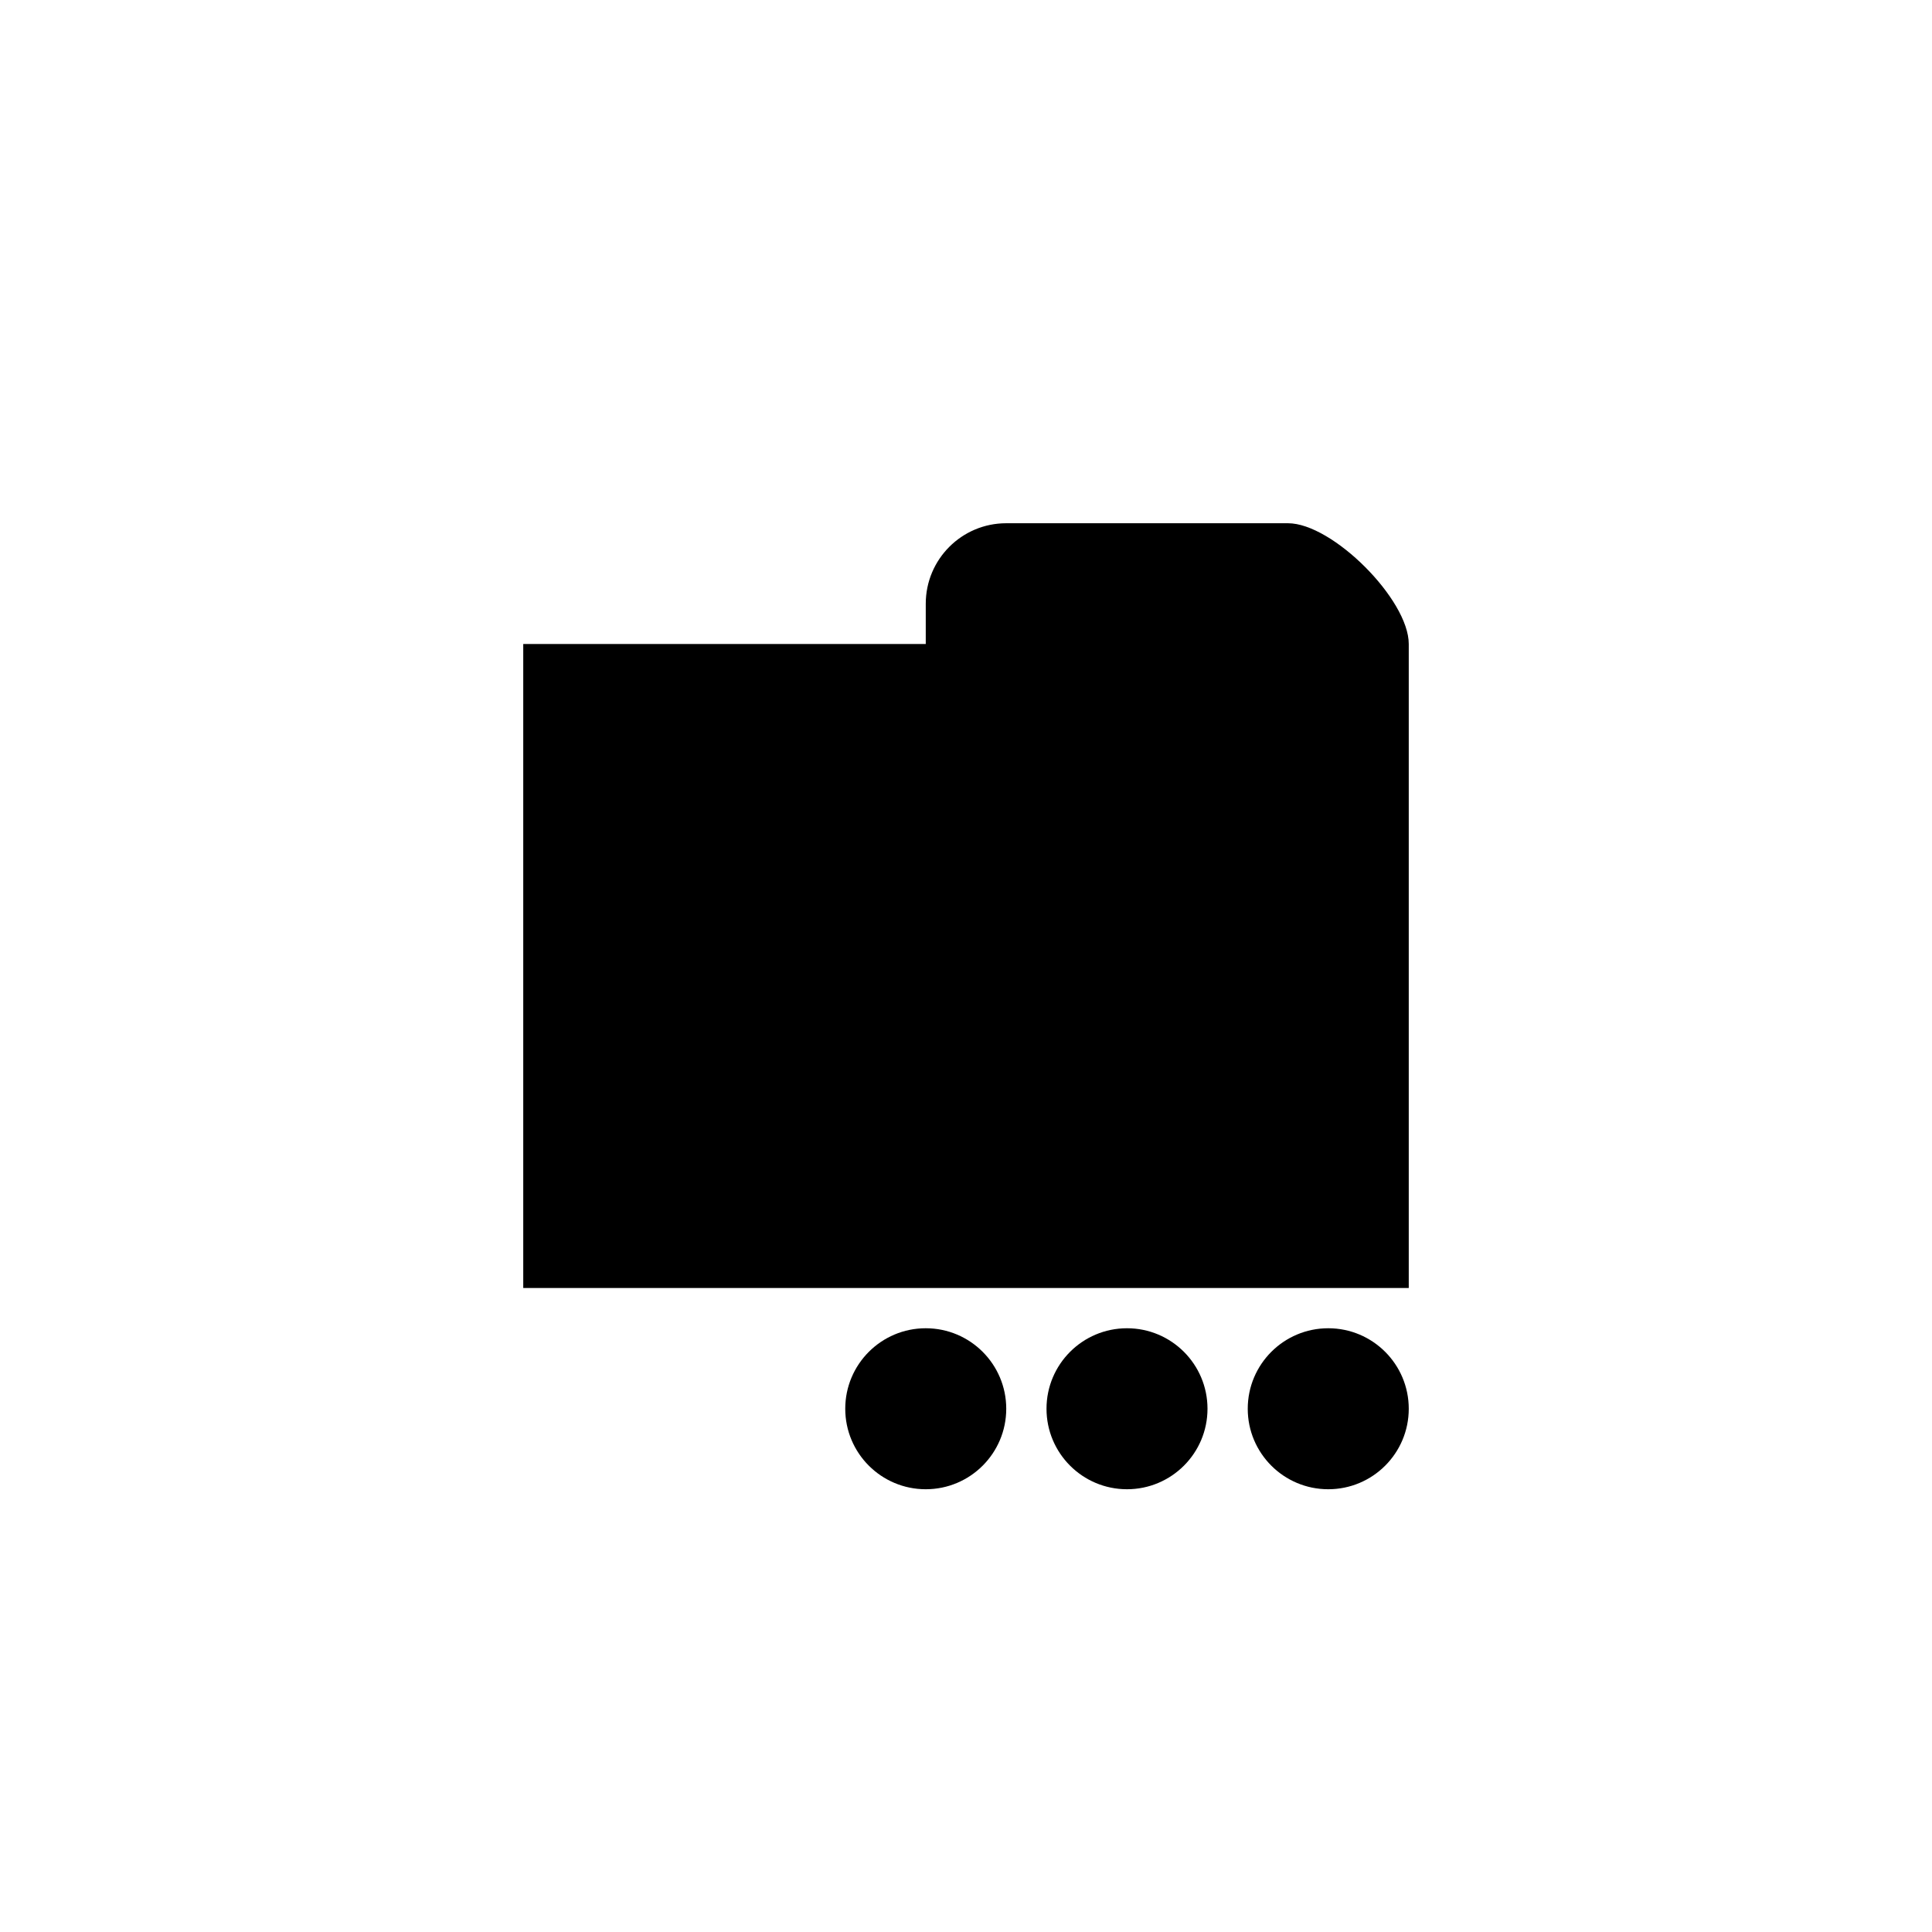
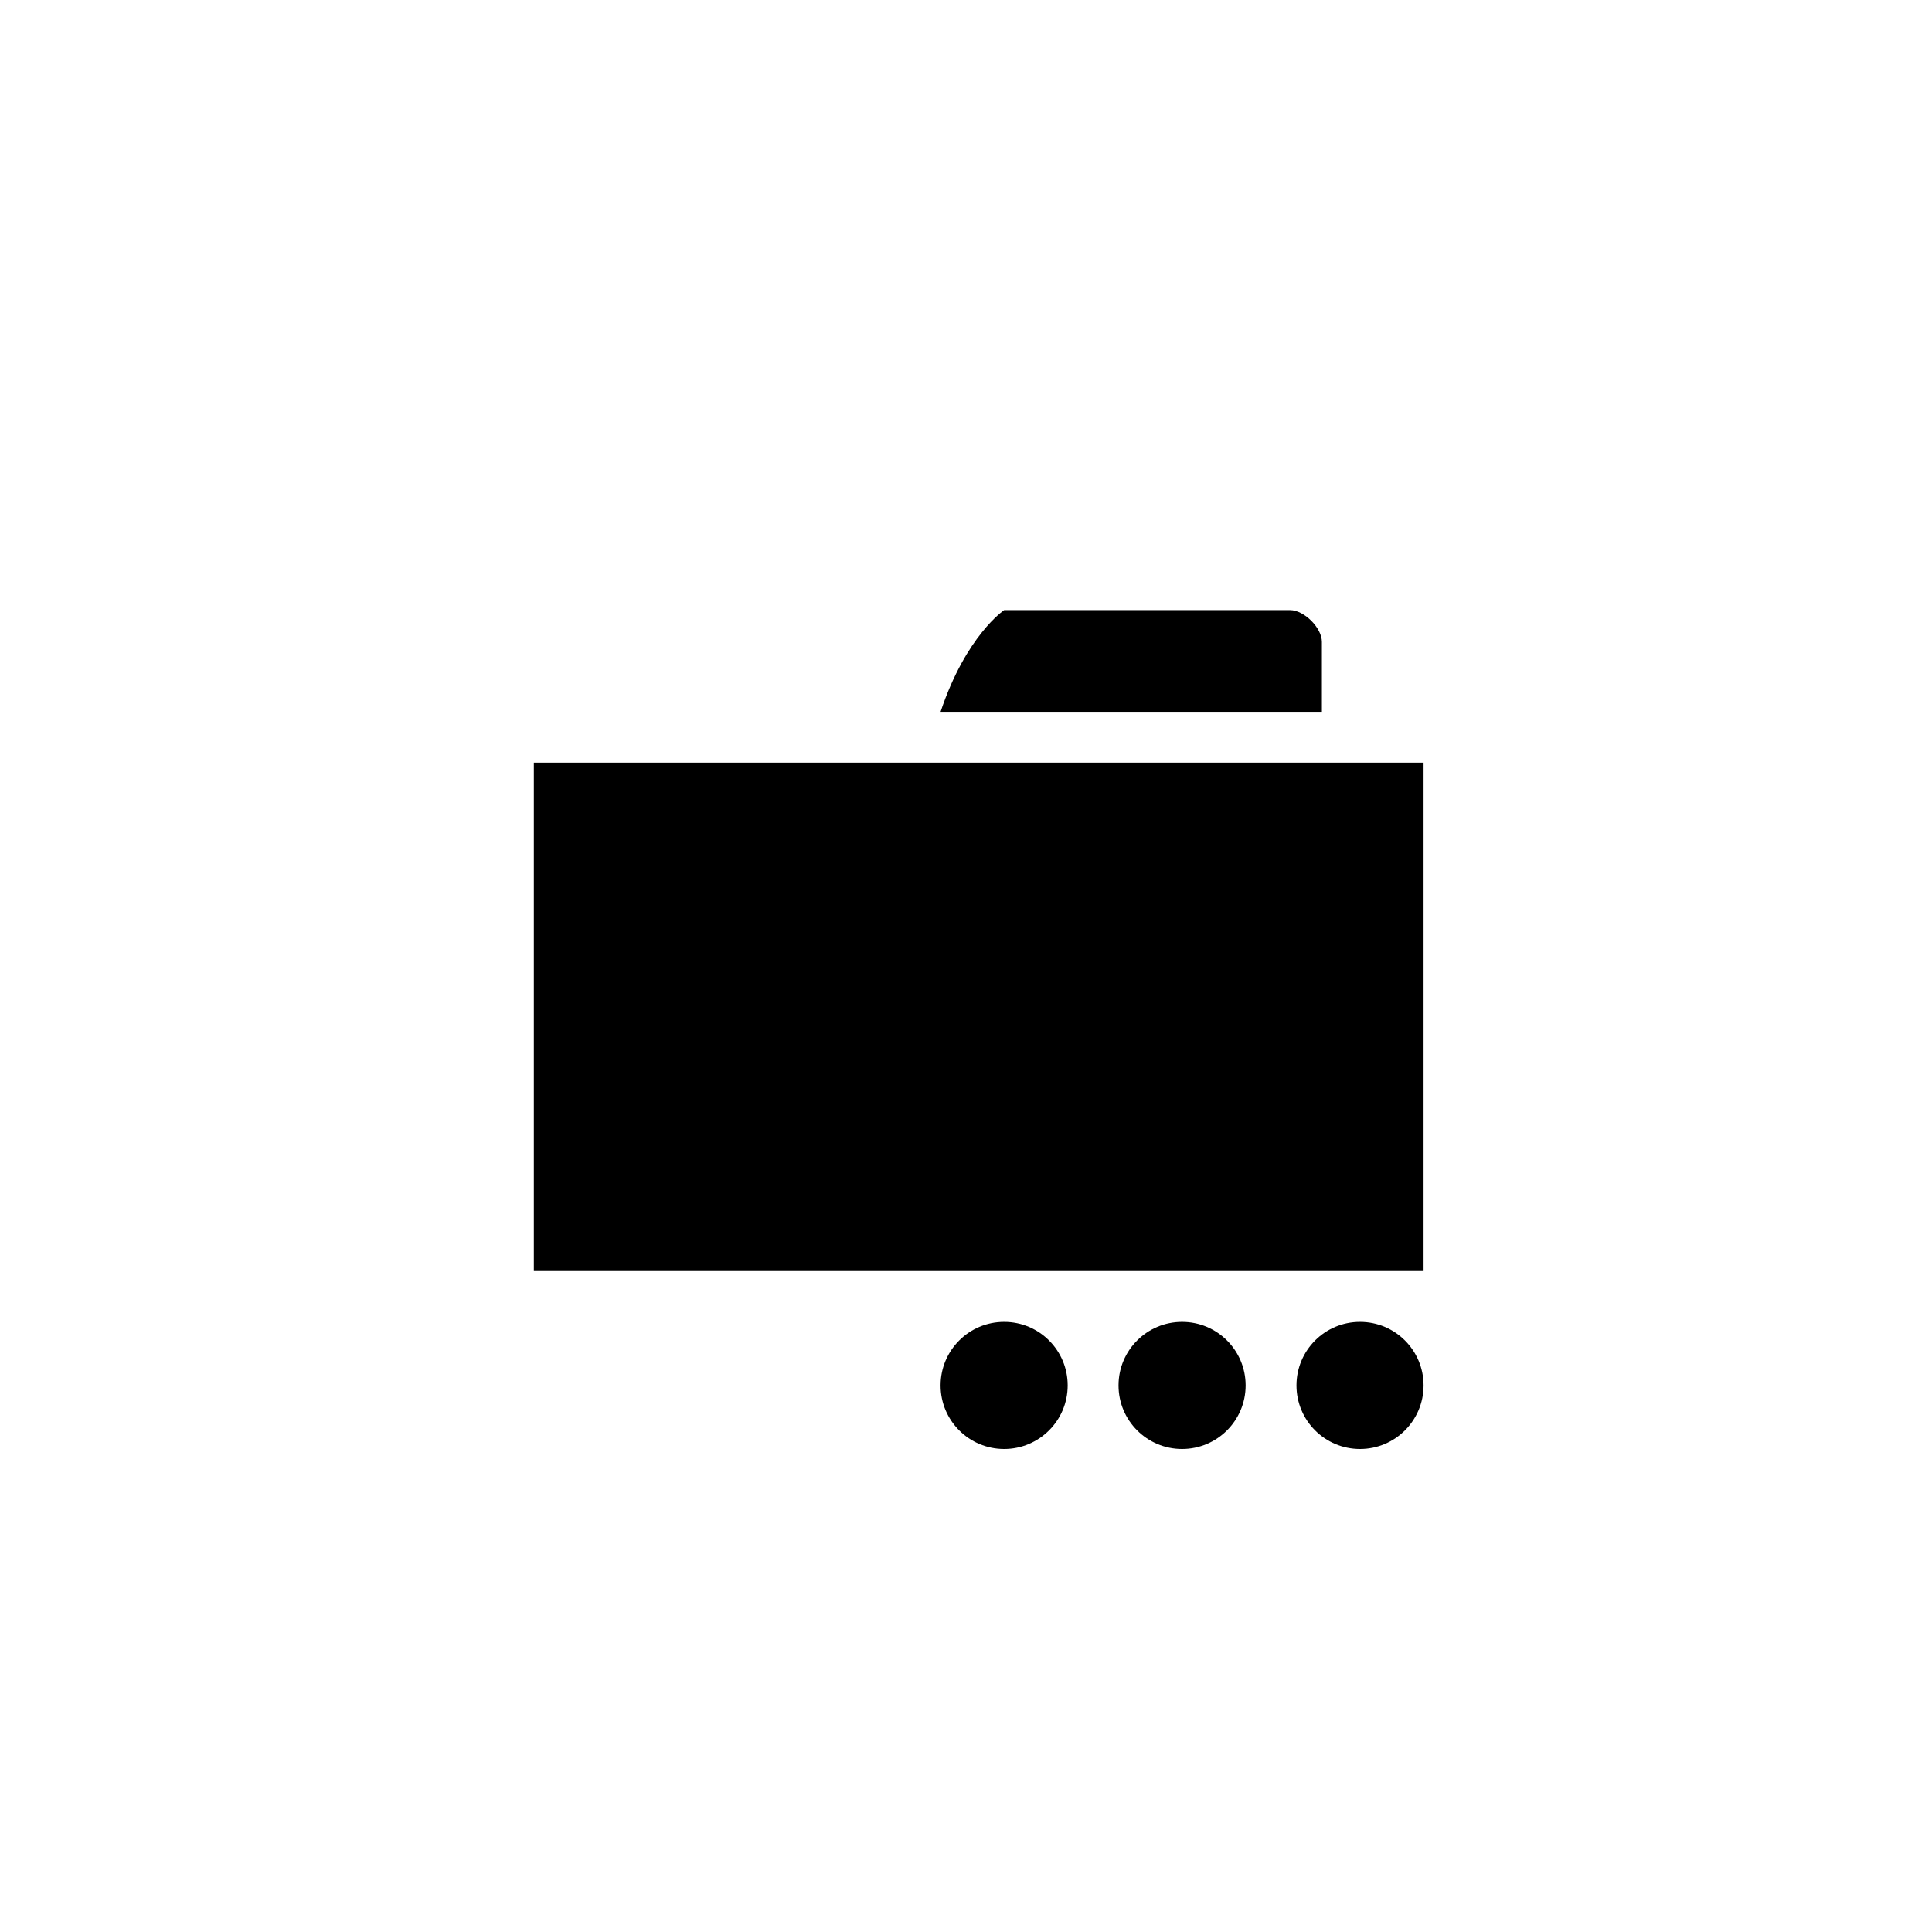
<svg xmlns="http://www.w3.org/2000/svg" version="1.1" baseProfile="full" width="76" height="76" viewBox="0 0 76.00 76.00" enable-background="new 0 0 76.00 76.00" xml:space="preserve">
-   <path fill="#000000" fill-opacity="1" stroke-width="0.2" stroke-linejoin="round" d="M 20.583,25.333L 36.417,25.333L 36.417,23.75C 36.417,22.001 37.834,20.583 39.583,20.583L 50.667,20.583C 52.416,20.583 55.417,23.584 55.417,25.333L 55.417,50.667L 20.583,50.667L 20.583,25.333 Z M 44.333,52.25C 46.082,52.25 47.5,53.668 47.5,55.417C 47.5,57.166 46.082,58.583 44.333,58.583C 42.584,58.583 41.167,57.166 41.167,55.417C 41.167,53.668 42.584,52.25 44.333,52.25 Z M 52.25,52.25C 53.999,52.25 55.417,53.668 55.417,55.417C 55.417,57.166 53.999,58.583 52.25,58.583C 50.501,58.583 49.083,57.166 49.083,55.417C 49.083,53.668 50.501,52.25 52.25,52.25 Z M 36.417,52.25C 38.166,52.25 39.583,53.668 39.583,55.417C 39.583,57.166 38.166,58.583 36.417,58.583C 34.668,58.583 33.25,57.166 33.25,55.417C 33.25,53.668 34.668,52.25 36.417,52.25 Z " />
+   <path fill="#000000" fill-opacity="1" stroke-width="0.2" stroke-linejoin="round" d="M 21,30L 56,30L 56,50L 21,50L 21,30 Z M 52,28L 37,28C 38,25 39.5,24 39.5,24L 50.75,24C 51.302,24 52,24.698 52,25.25L 52,28 Z M 53.5,52C 54.881,52 56,53.119 56,54.5C 56,55.881 54.881,57 53.5,57C 52.119,57 51,55.881 51,54.5C 51,53.119 52.119,52 53.5,52 Z M 46.5,52C 47.881,52 49,53.119 49,54.5C 49,55.881 47.881,57 46.5,57C 45.119,57 44,55.881 44,54.5C 44,53.119 45.119,52 46.5,52 Z M 39.5,52C 40.881,52 42,53.119 42,54.5C 42,55.881 40.881,57 39.5,57C 38.119,57 37,55.881 37,54.5C 37,53.119 38.119,52 39.5,52 Z " />
</svg>
